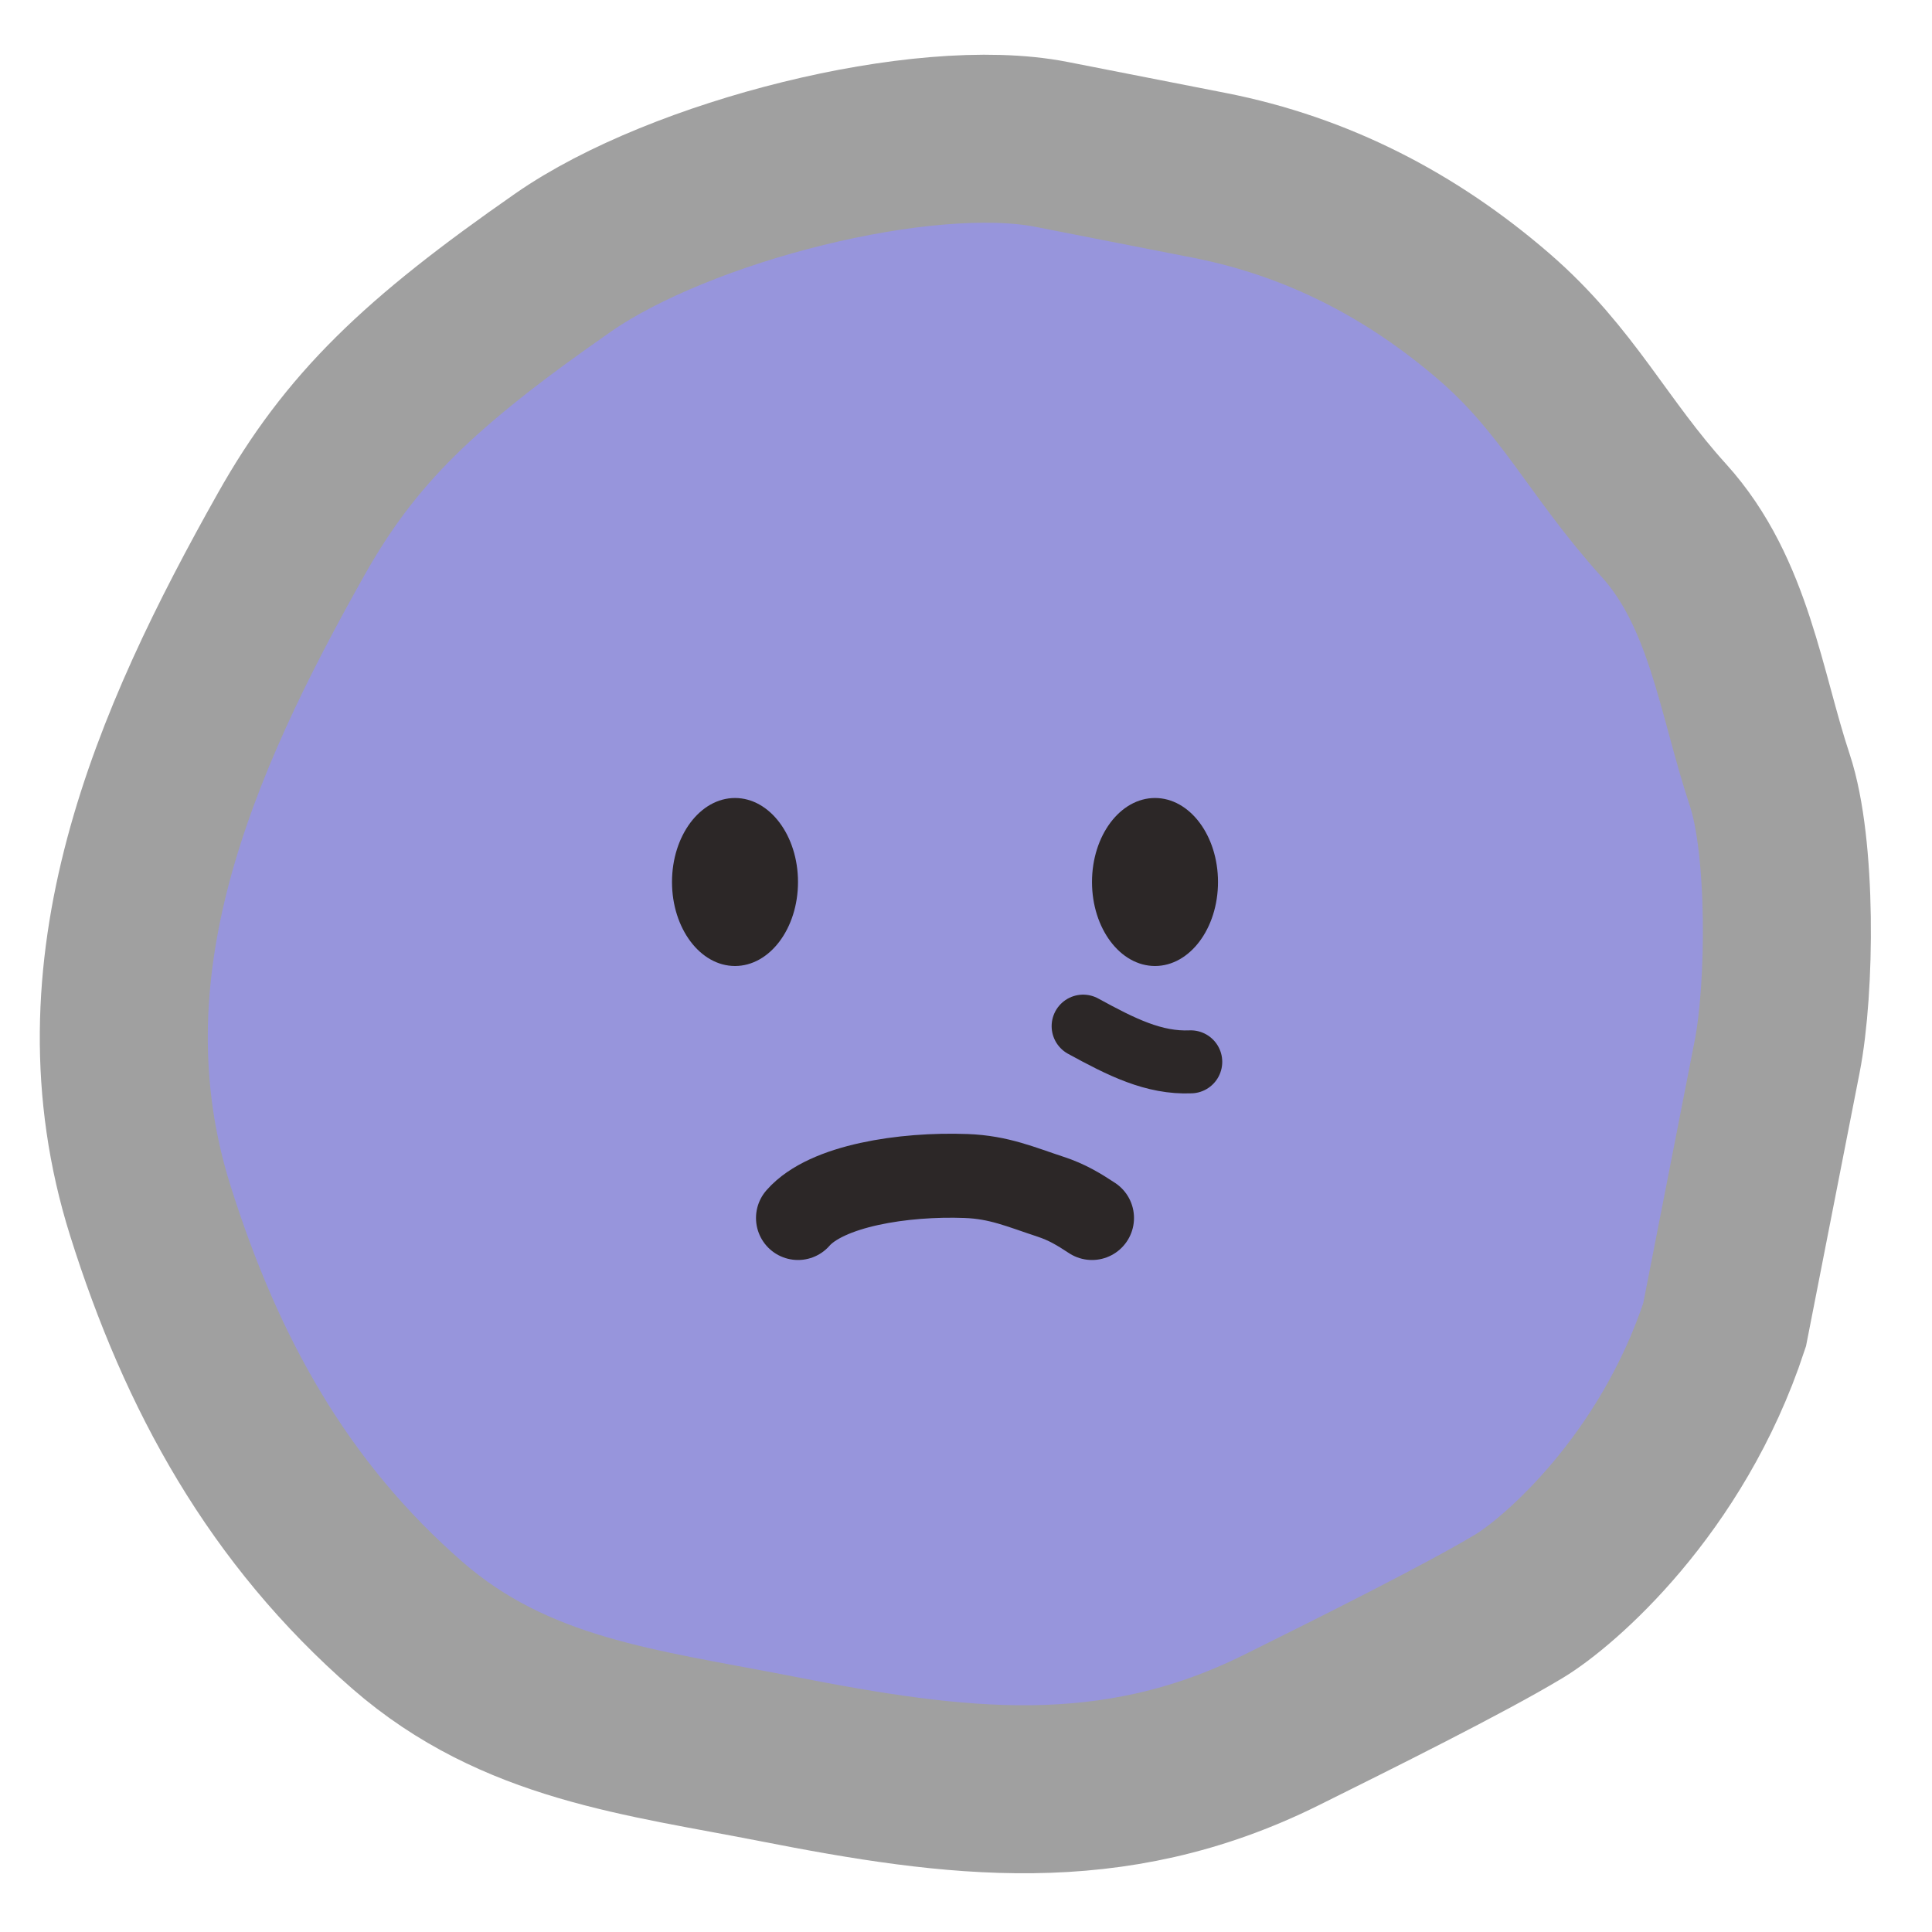
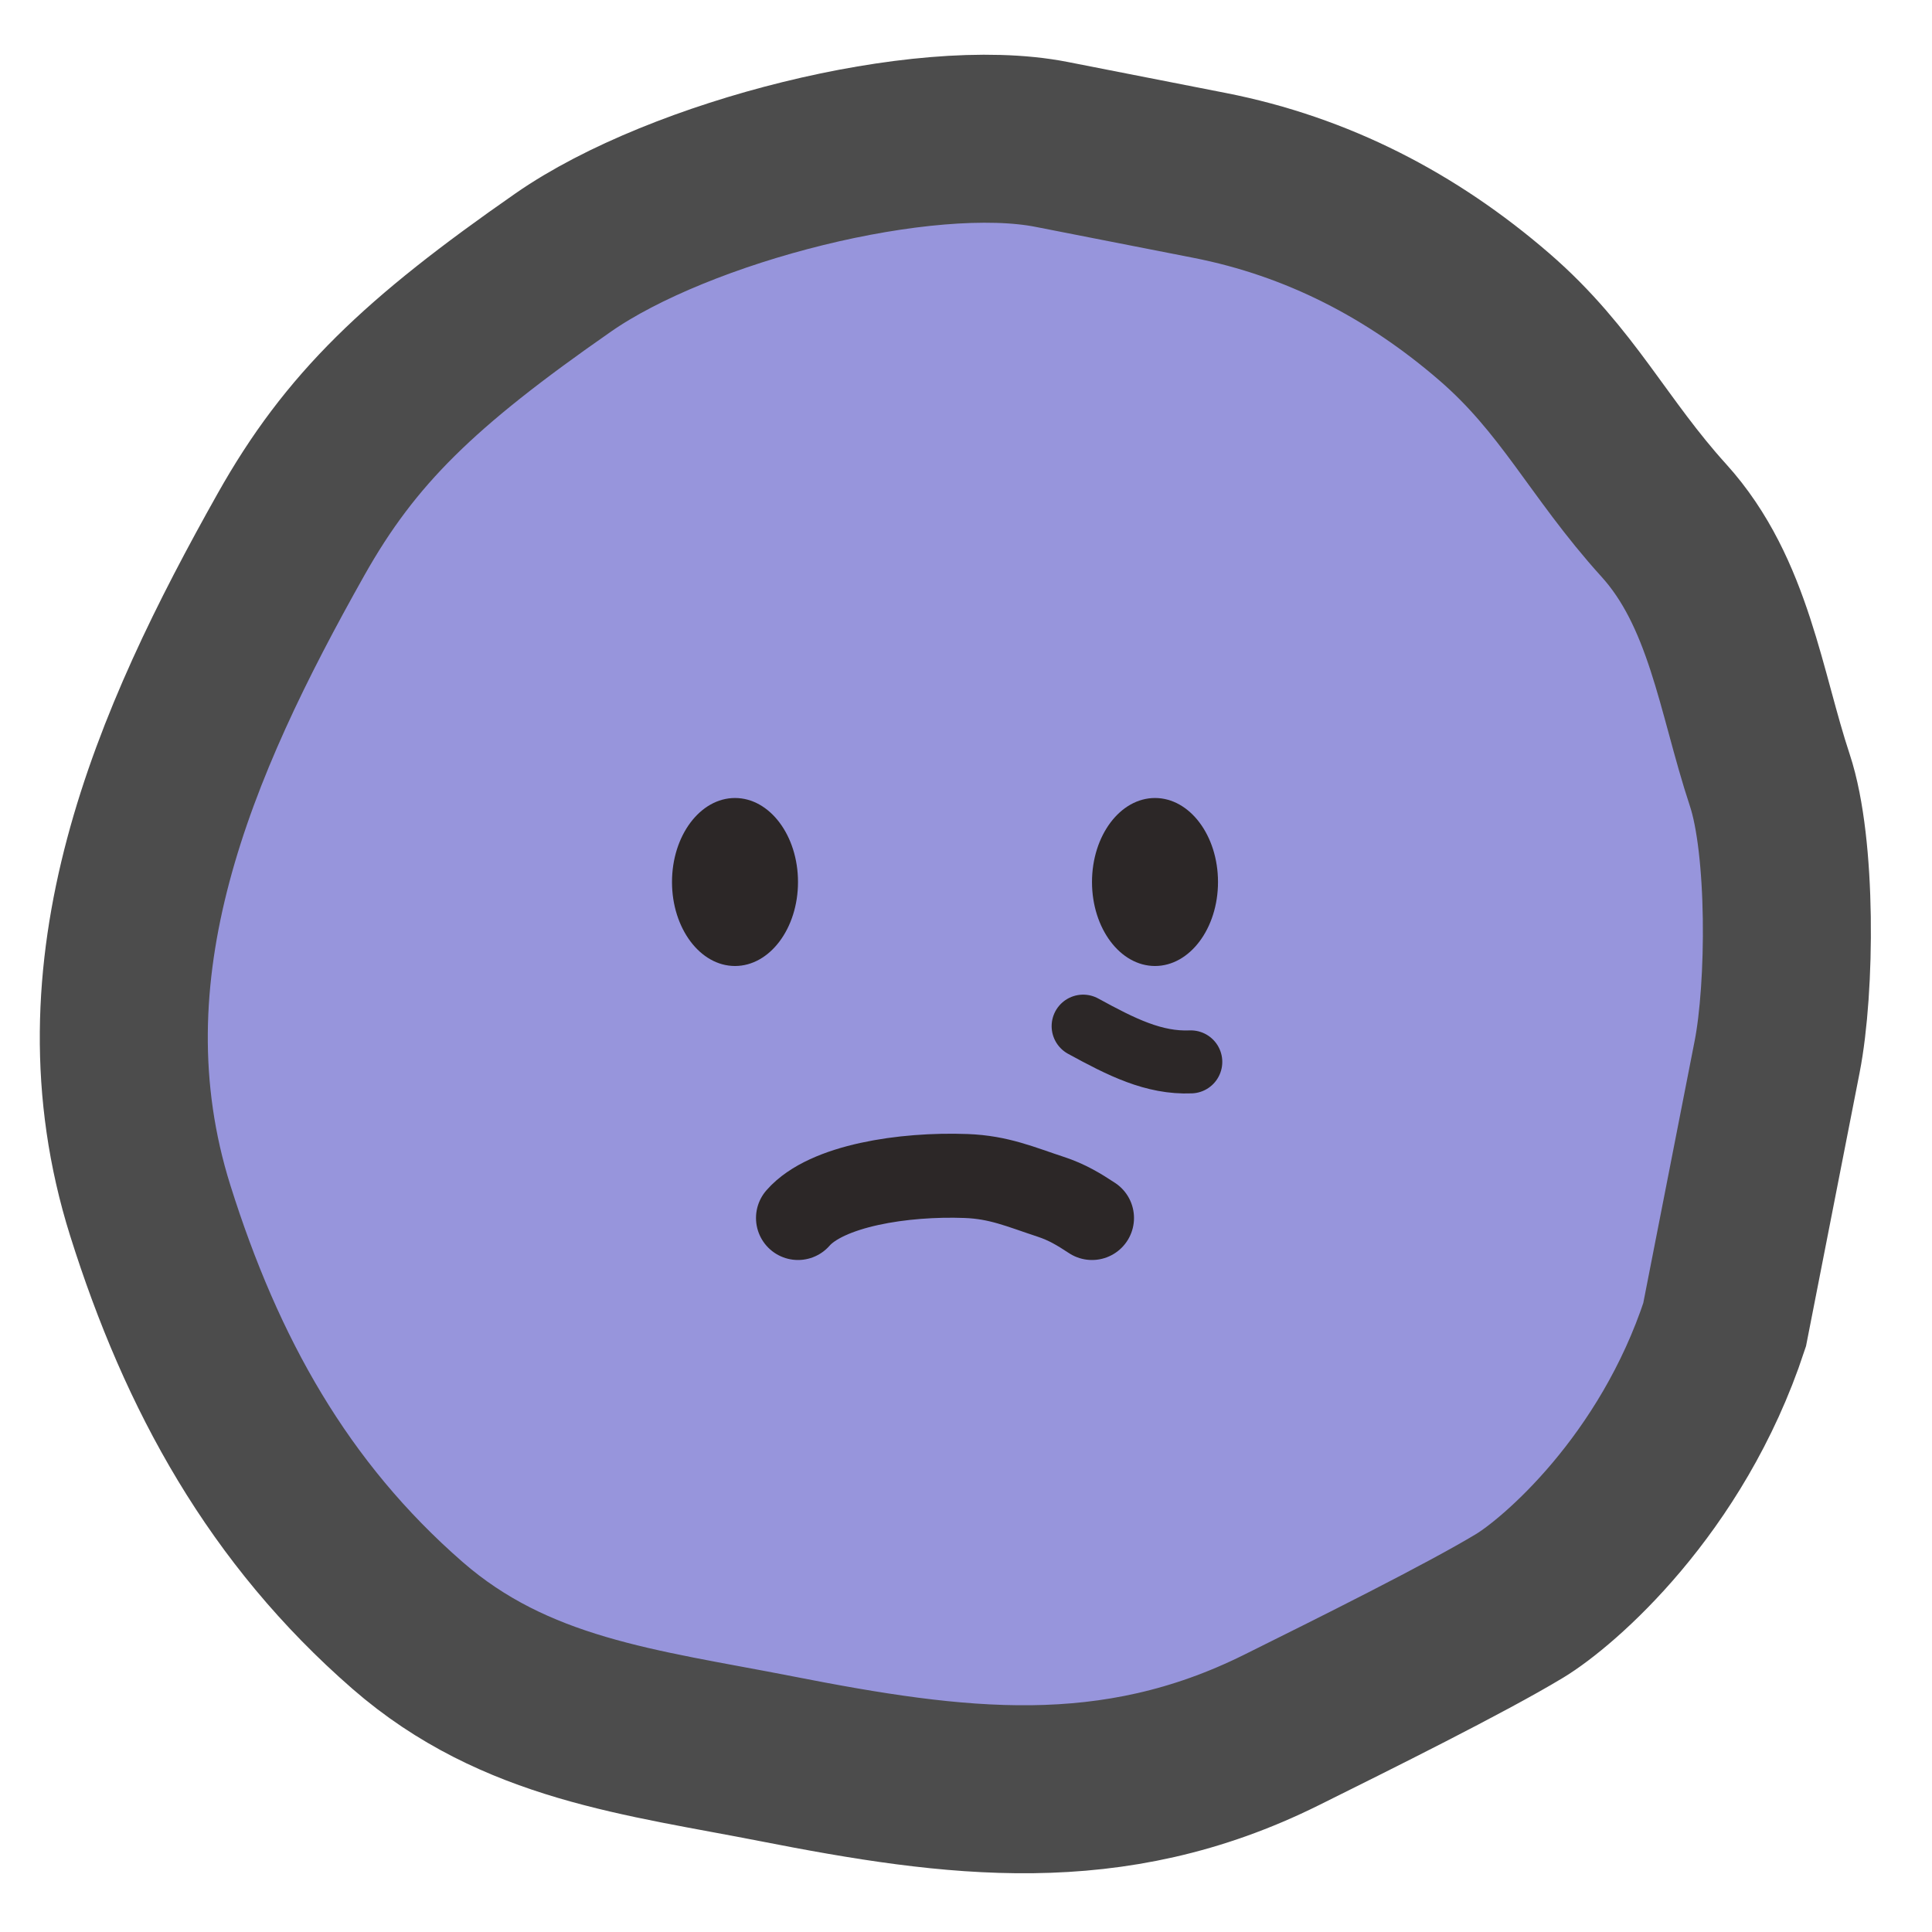
<svg xmlns="http://www.w3.org/2000/svg" width="46" height="46" viewBox="0 0 46 46" fill="none">
-   <path d="M6.928 12.726C8.346 10.204 9.986 8.634 13.412 6.249C16.19 4.316 21.981 2.839 25.036 3.438L28.799 4.176C31.373 4.681 33.621 5.853 35.578 7.544C37.326 9.054 38.05 10.664 39.615 12.391C41.166 14.103 41.443 16.481 42.139 18.578C42.663 20.157 42.634 23.523 42.312 25.164L41.062 31.543C39.801 35.372 37.105 37.676 36.182 38.234C34.904 39.007 32.201 40.351 30.507 41.192C26.462 43.201 22.75 42.711 18.492 41.876C15.284 41.246 12.271 40.939 9.699 38.697C6.638 36.029 4.805 32.727 3.577 28.82C1.773 23.078 4.144 17.675 6.928 12.726Z" fill="#9795DC" stroke="#A0A0A0" stroke-width="4" stroke-linecap="round" />
-   <path d="M25.789 24.432C26.701 24.931 27.473 25.32 28.351 25.282" stroke="#2C2727" stroke-width="1.5" stroke-linecap="round" />
+   <path d="M6.928 12.726C8.346 10.204 9.986 8.634 13.412 6.249C16.19 4.316 21.981 2.839 25.036 3.438L28.799 4.176C31.373 4.681 33.621 5.853 35.578 7.544C37.326 9.054 38.05 10.664 39.615 12.391C41.166 14.103 41.444 16.481 42.139 18.578C42.663 20.157 42.634 23.523 42.312 25.164L41.062 31.543C39.801 35.372 37.105 37.676 36.183 38.234C34.904 39.007 32.201 40.351 30.507 41.192C26.462 43.201 22.75 42.711 18.492 41.876C15.284 41.246 12.271 40.939 9.699 38.697C6.638 36.029 4.805 32.727 3.577 28.82C1.773 23.078 4.144 17.675 6.928 12.726Z" fill="#9795DC" stroke="#4C4C4C" stroke-width="4" stroke-linecap="round" />
+   <path d="M25.789 24.432C26.701 24.931 27.473 25.32 28.352 25.283" stroke="#2C2727" stroke-width="1.5" stroke-linecap="round" />
  <ellipse cx="17.5" cy="21" rx="1.5" ry="2" fill="#2C2727" />
  <ellipse cx="27.5" cy="21" rx="1.5" ry="2" fill="#2C2727" />
  <path d="M19 29C19.676 28.227 21.52 27.945 23 28C23.789 28.029 24.298 28.259 25.018 28.495C25.404 28.622 25.686 28.793 26 29" stroke="#2C2727" stroke-width="2" stroke-linecap="round" />
</svg>
